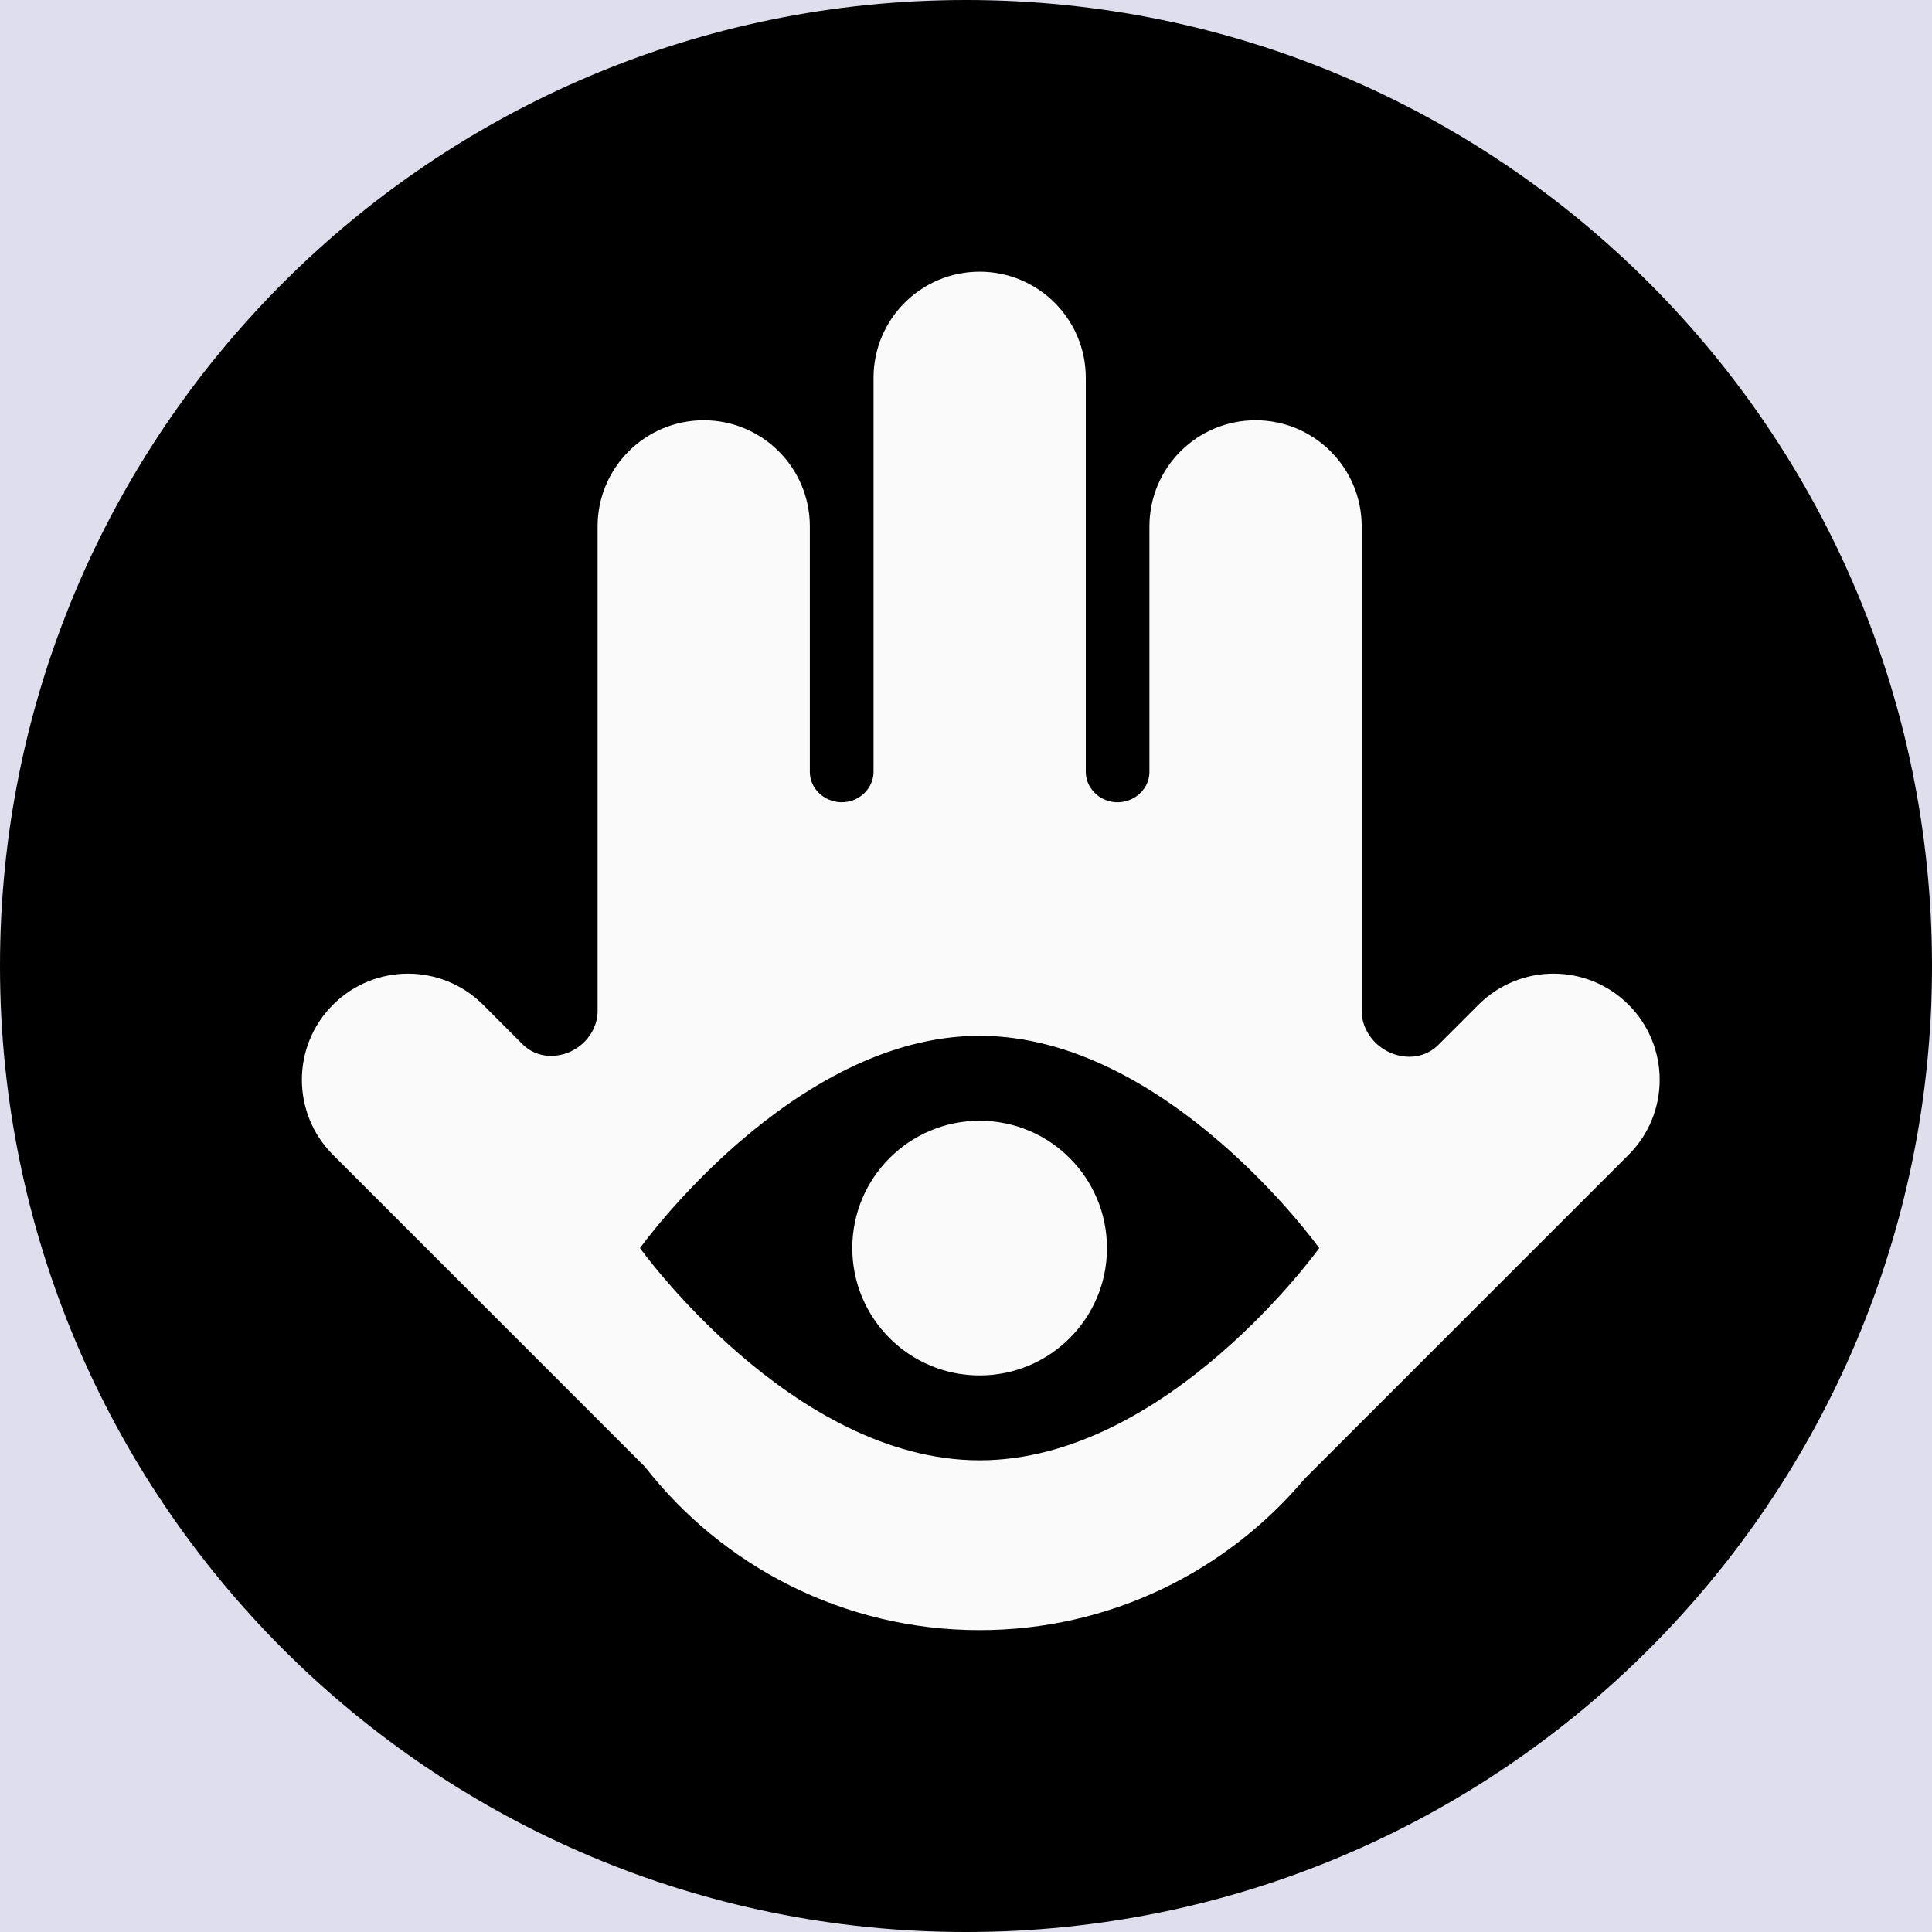
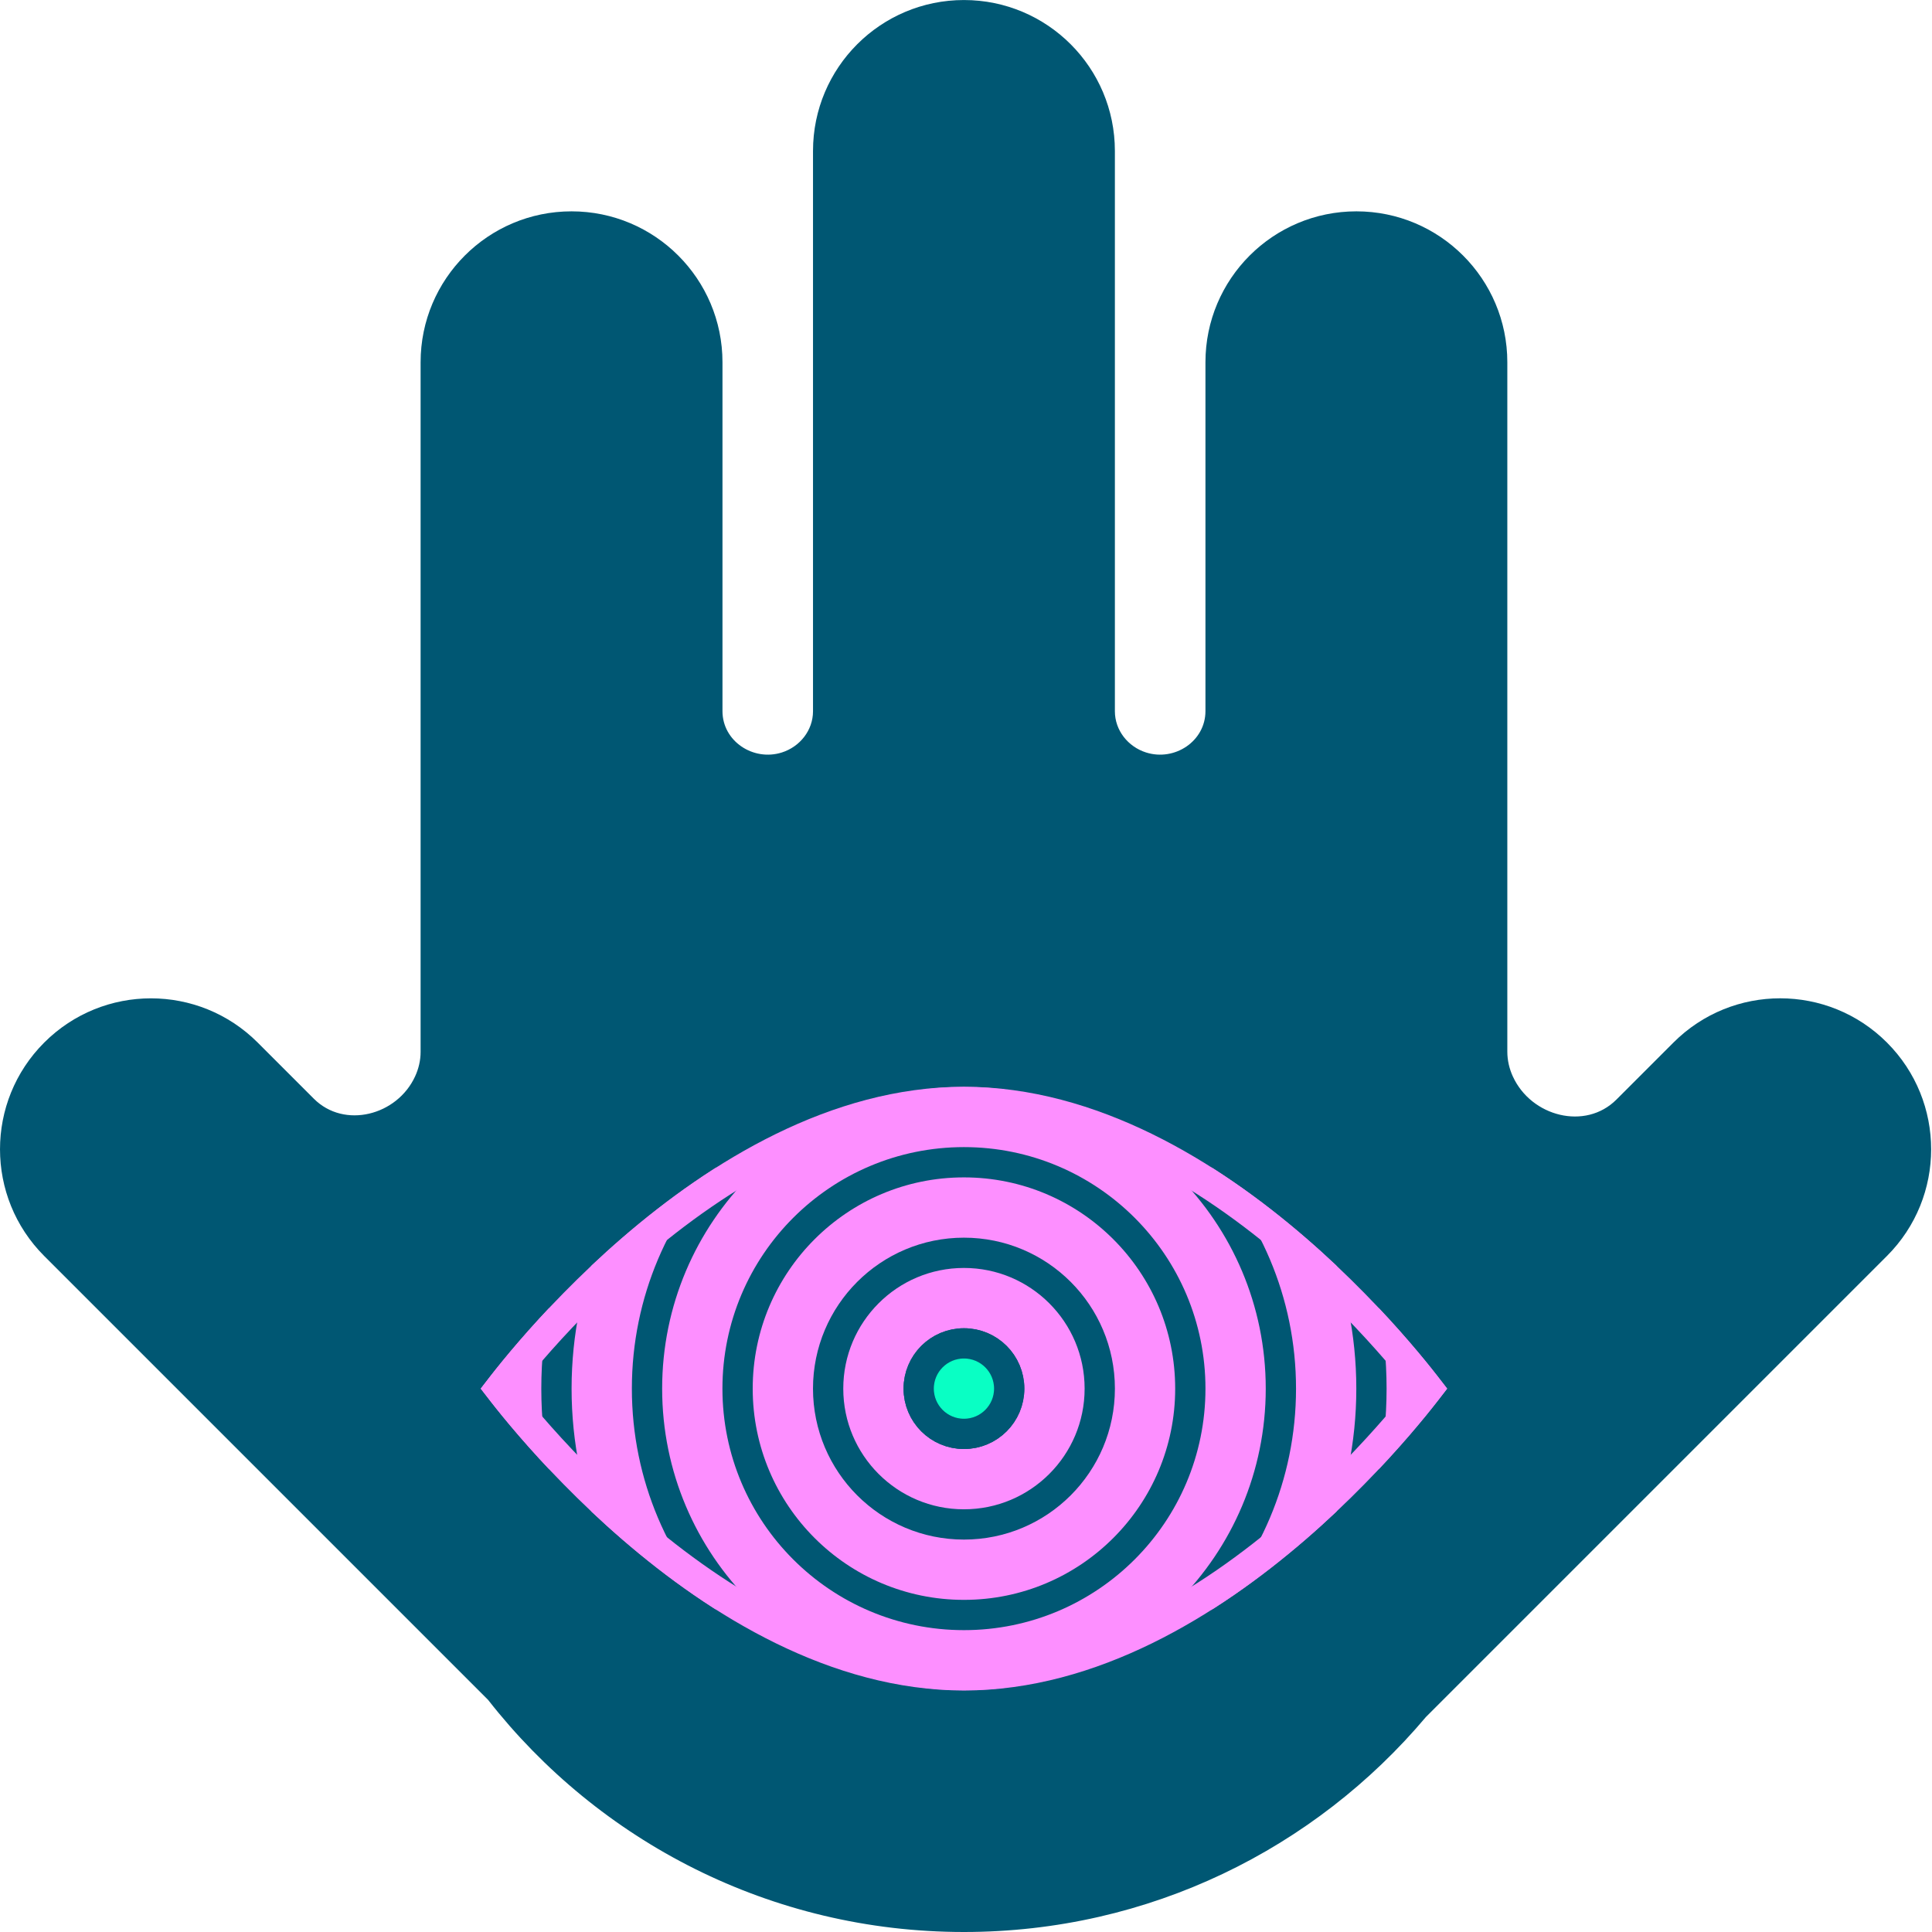
- <svg xmlns="http://www.w3.org/2000/svg" width="64" height="64" viewBox="0 0 64 64" fill="none">
-   <rect width="64" height="64" fill="#DEDEED" />
-   <rect x="-123.5" y="-19.5" width="311" height="207" rx="4.5" stroke="#9747FF" stroke-dasharray="10 5" />
-   <circle cx="32" cy="32" r="32" fill="black" />
-   <path fill-rule="evenodd" clip-rule="evenodd" d="M47.649 34.611C46.925 35.336 45.665 35.007 45.238 34.075C45.153 33.892 45.108 33.695 45.108 33.493V17.438C45.108 15.496 43.534 13.922 41.592 13.922C39.65 13.922 38.076 15.496 38.076 17.438V25.564C38.076 26.262 37.36 26.737 36.694 26.526C36.273 26.393 35.968 26.009 35.968 25.567V12.516C35.968 10.574 34.394 9 32.452 9C30.511 9 28.937 10.574 28.937 12.516V25.566C28.937 26.008 28.632 26.392 28.21 26.526C27.543 26.736 26.827 26.262 26.827 25.563V17.438C26.827 15.496 25.253 13.922 23.311 13.922C21.369 13.922 19.796 15.496 19.796 17.438V33.499C19.796 33.697 19.75 33.89 19.668 34.07C19.249 34.981 18.018 35.3 17.309 34.591L16.002 33.283C14.629 31.91 12.403 31.91 11.03 33.283C9.657 34.656 9.657 36.882 11.03 38.255L21.365 48.59C23.939 51.883 27.948 54 32.451 54C36.768 54 40.63 52.055 43.209 48.995L53.949 38.255C55.322 36.882 55.322 34.656 53.949 33.283C52.576 31.91 50.35 31.91 48.977 33.283L47.649 34.611ZM32.451 48.375C38.664 48.375 43.701 41.344 43.701 41.344C43.701 41.344 38.664 34.312 32.451 34.312C26.237 34.312 21.201 41.344 21.201 41.344C21.201 41.344 26.237 48.375 32.451 48.375Z" fill="#FAFAFA" />
-   <path d="M36.67 41.345C36.67 43.675 34.781 45.563 32.452 45.563C30.122 45.563 28.233 43.675 28.233 41.345C28.233 39.015 30.122 37.126 32.452 37.126C34.781 37.126 36.67 39.015 36.67 41.345Z" fill="#FAFAFA" />
+ <svg xmlns="http://www.w3.org/2000/svg" fill="none" height="64" viewBox="0 0 64 64" width="64">
+   <path clip-rule="evenodd" d="m50.117 35.663c.608 1.324 2.399 1.792 3.429.762l1.89-1.89c1.953-1.953 5.119-1.953 7.071 0 1.953 1.953 1.953 5.119 0 7.071l-15.273 15.273c-3.669 4.355-9.162 7.121-15.302 7.121-6.402 0-12.102-3.008-15.763-7.689l-14.704-14.704c-1.953-1.953-1.953-5.118 0-7.071 1.953-1.953 5.118-1.953 7.071 0l1.861 1.861c1.008 1.008 2.759.555 3.354-.741.118-.256.182-.531.182-.812v-22.843c0-2.761 2.239-5 5-5s5 2.239 5 5v11.557c0 .994 1.018 1.669 1.966 1.369.6-.19 1.033-.736 1.033-1.365v-18.561c0-2.761 2.239-5 5-5 2.761-0 5 2.239 5 5v18.561c0 .629.433 1.175 1.034 1.365.948.3 1.966-.375 1.966-1.369v-11.557c0-2.761 2.239-5 5-5s5 2.239 5 5v22.835c0 .287.065.567.185.828z" fill="#005773" fill-rule="evenodd" />
+   <path d="m47.932 46s-7.163 10-16 10c-8.836 0-16-10-16-10s7.163-10 16-10c8.837 0 16 10 16 10z" fill="#fd8fff" />
+   <g stroke-width="1.003">
+     <path d="m39.431 46c0 4.141-3.357 7.499-7.499 7.499-4.141 0-7.499-3.357-7.499-7.499 0-4.141 3.357-7.499 7.499-7.499 4.141 0 7.499 3.357 7.499 7.499z" stroke="#005773" />
+     <path d="m36.431 46c0 2.485-2.014 4.499-4.499 4.499s-4.499-2.014-4.499-4.499c0-2.485 2.014-4.499 4.499-4.499s4.499 2.014 4.499 4.499z" stroke="#005773" />
+     <path d="m42.431 46c0 5.798-4.7 10.499-10.499 10.499-5.798 0-10.499-4.7-10.499-10.499 0-5.798 4.7-10.499 10.499-10.499 5.798 0 10.499 4.7 10.499 10.499z" stroke="#005773" />
+     <path d="m45.431 46c0 7.455-6.043 13.499-13.499 13.499s-13.499-6.043-13.499-13.499 6.043-13.499 13.499-13.499 13.499 6.043 13.499 13.499z" stroke="#005773" />
+     <path d="m33.431 46c0 .828-.671 1.499-1.499 1.499s-1.499-.671-1.499-1.499.671-1.499 1.499-1.499 1.499.671 1.499 1.499z" fill="#09ffc4" stroke="#005773" />
+     <path d="m33.431 46c0 .828-.671 1.499-1.499 1.499s-1.499-.671-1.499-1.499.671-1.499 1.499-1.499 1.499.671 1.499 1.499z" fill="#09ffc4" stroke="#005773" />
+     <path d="m16.653 46.121c-.034-.044-.065-.084-.094-.121.029-.037.06-.078.094-.121.209-.268.518-.652.916-1.113.798-.924 1.952-2.156 3.377-3.386 2.865-2.474 6.749-4.878 10.986-4.878s8.121 2.404 10.986 4.878c1.425 1.23 2.579 2.462 3.377 3.386.399.462.708.846.916 1.113.034.044.065.084.094.121-.029.037-.06.078-.094.121-.209.268-.518.652-.916 1.113-.798.924-1.952 2.155-3.377 3.386-2.865 2.474-6.749 4.878-10.986 4.878-4.237 0-8.121-2.404-10.986-4.878-1.425-1.23-2.579-2.462-3.377-3.386-.399-.462-.708-.846-.916-1.113z" stroke="#fd8fff" />
+   </g>
</svg>
